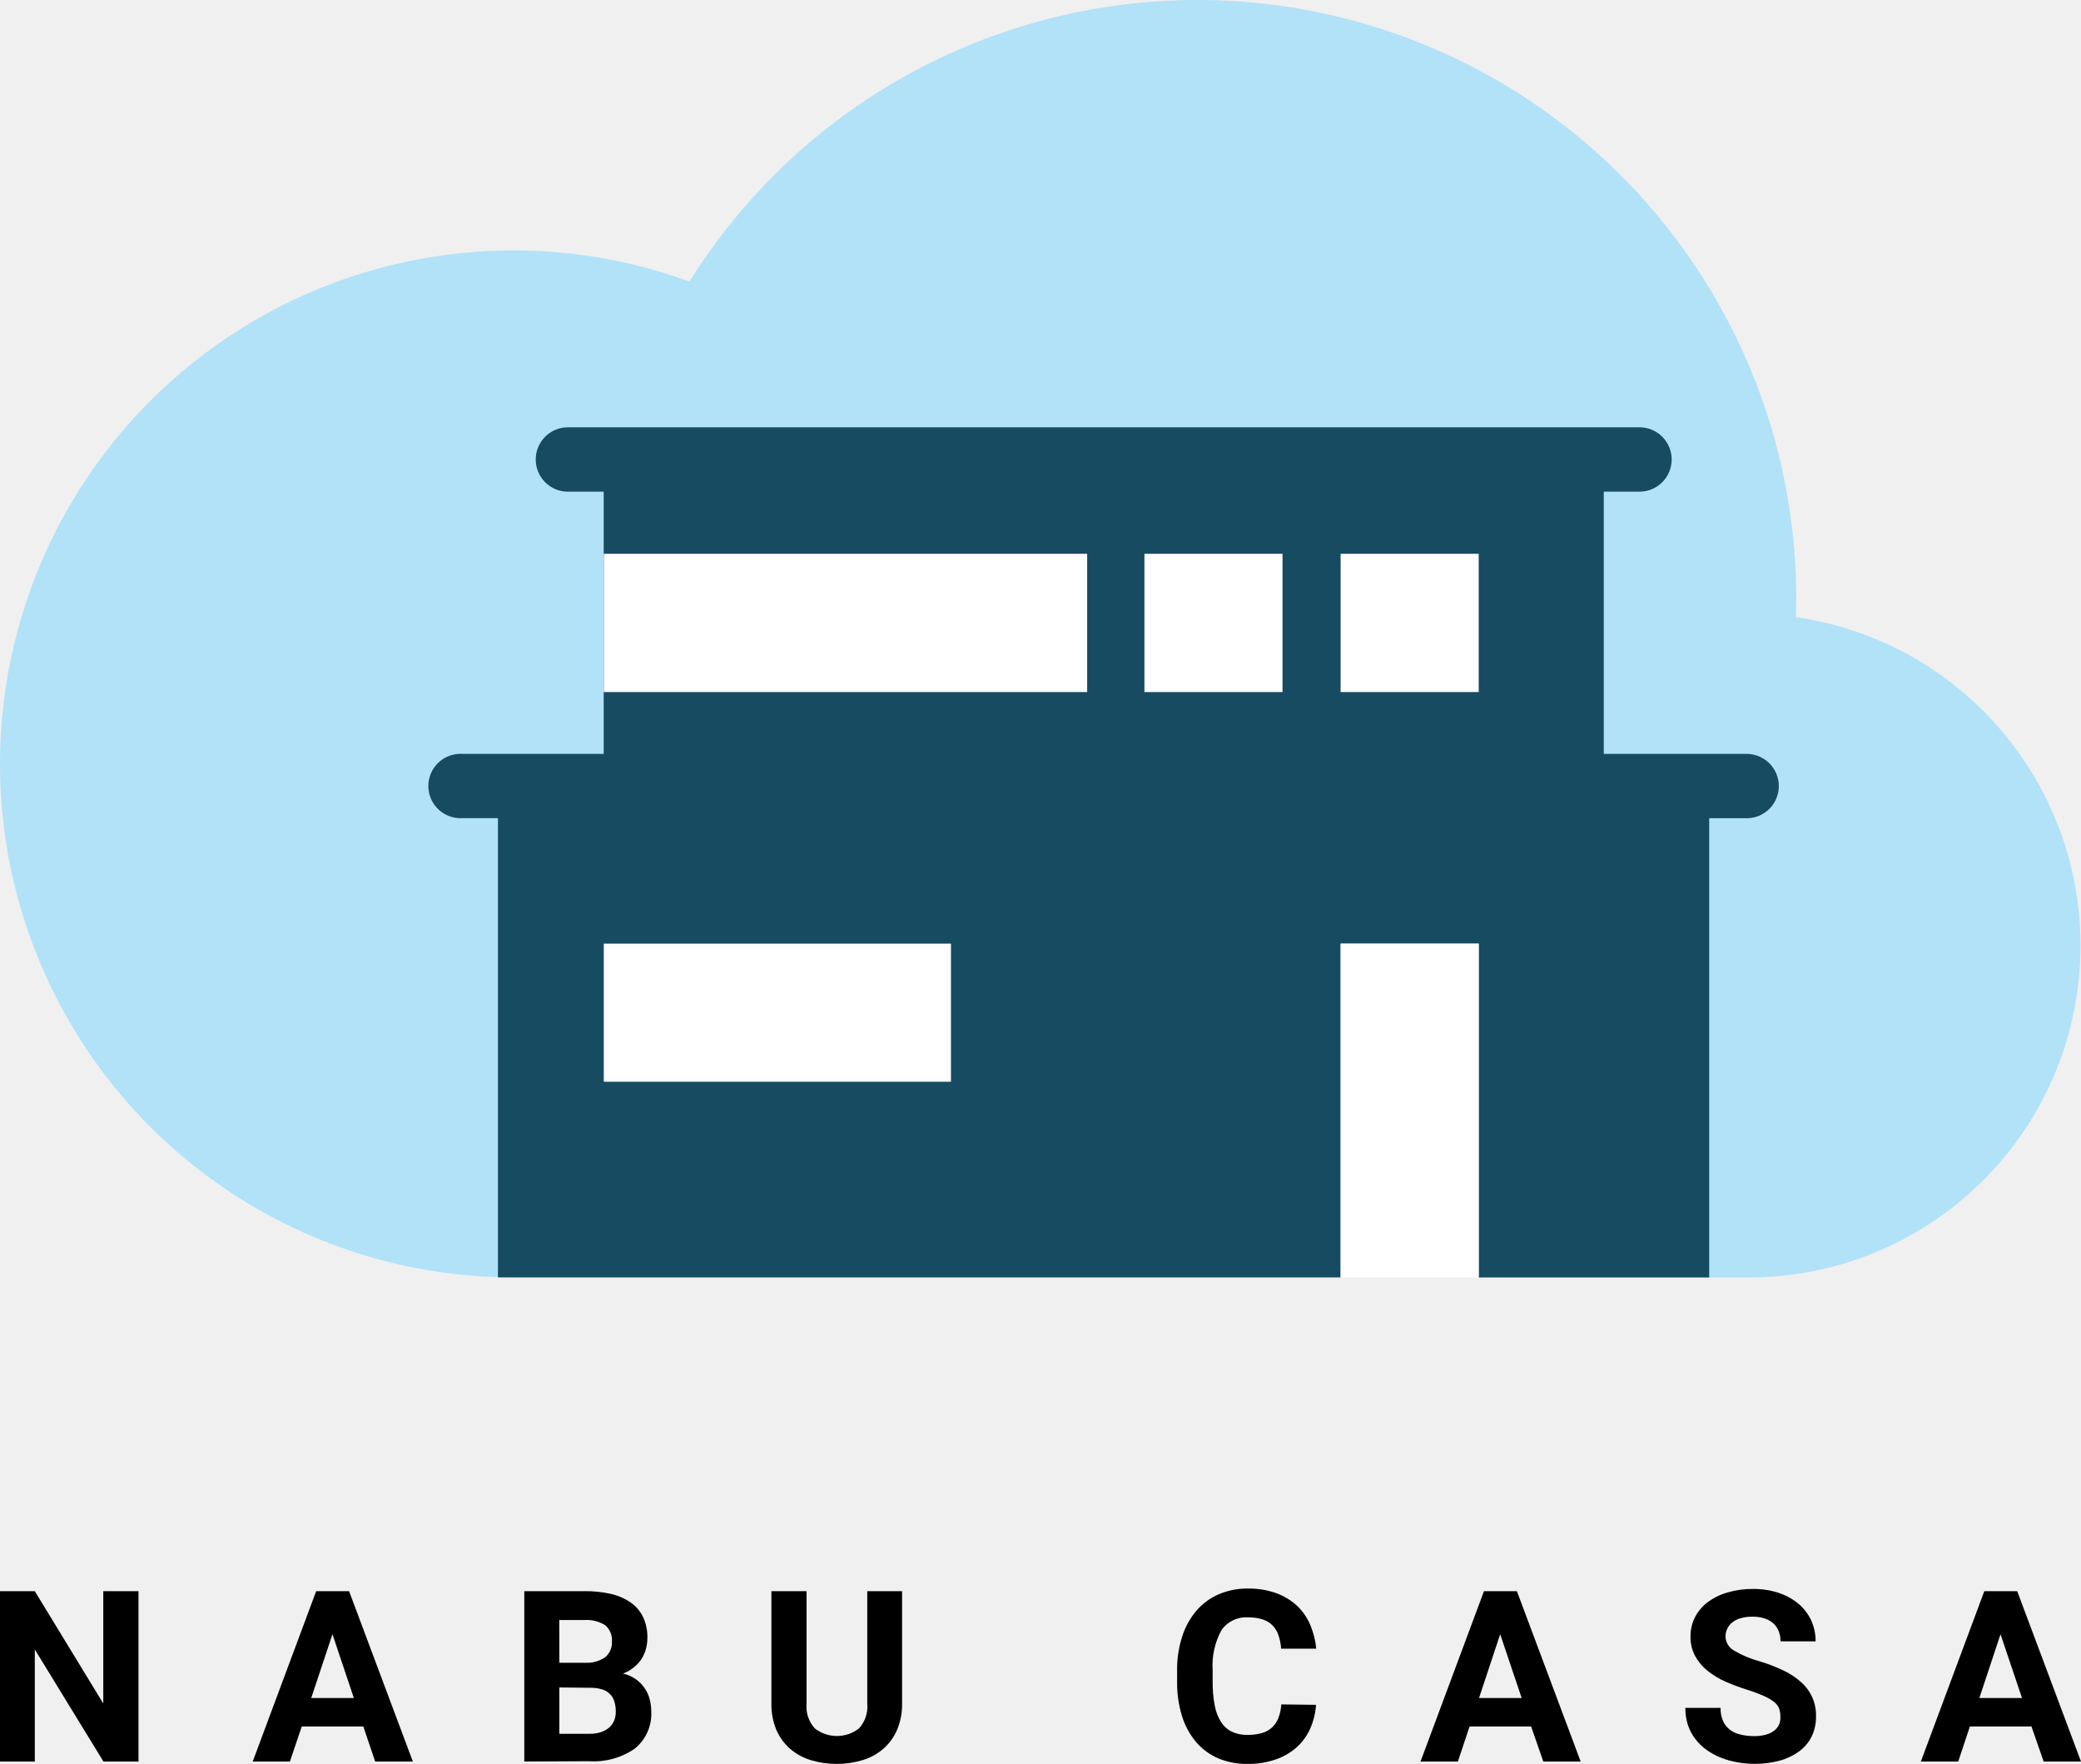
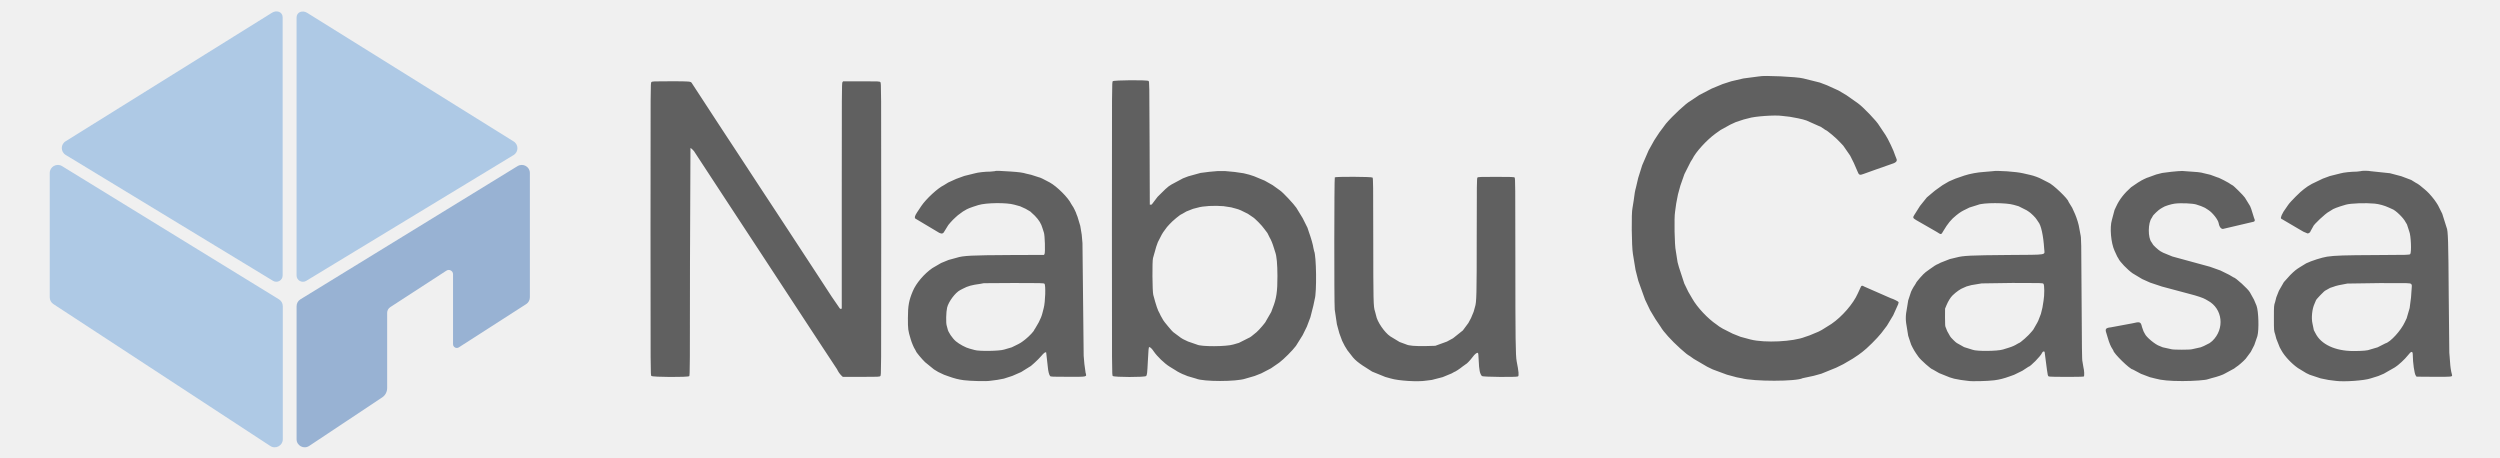
- <svg xmlns="http://www.w3.org/2000/svg" width="252.88" height="214.332" viewBox="27.77 58.329 252.88 214.332">
-   <path fill="#b1e2f8" d="m246 133.32c0-.75.05-1.5.05-2.25a72.78 72.78 0 0 0 -134.5-38.53 62.39 62.39 0 1 0 -21.4 121h100.53v-40.54h16.79v40.55h32.81a40.32 40.32 0 0 0 5.72-80.23z" />
-   <path fill="#174b62" d="m239.86 149.93h-17.2v-31.86h4.34a3.91 3.91 0 0 0 0-7.82h-130.22a3.91 3.91 0 0 0 0 7.82h4.35v31.86h-17.2a3.91 3.91 0 1 0 0 7.81h4.35v55.8h102.4v-40.54h16.79v40.55h28v-55.8h4.35a3.91 3.91 0 1 0 0-7.81z" />
-   <g fill="#fff">
-     <path d="m101.14 172.99h42.19v16.78h-42.19z" />
-     <path d="m166.84 125.62h16.78v16.8h-16.78z" />
-     <path d="m101.14 125.62h58.74v16.8h-58.74z" />
-     <path d="m190.68 125.62h16.78v16.8h-16.78z" />
-     <path d="m190.68 172.98h16.78v40.56h-16.78z" />
-   </g>
-   <path d="m44.6 272.37h-4.26l-8.34-13.62v13.62h-4.23v-20.7h4.23l8.32 13.65v-13.65h4.28z" />
-   <path d="m71.92 268.11h-7.48l-1.44 4.26h-4.52l7.71-20.7h4l7.75 20.7h-4.58zm-6.33-3.46h5.18l-2.6-7.75z" />
-   <path d="m91.48 272.37v-20.7h7.25a13.75 13.75 0 0 1 3.27.33 6.91 6.91 0 0 1 2.41 1.05 4.54 4.54 0 0 1 1.51 1.77 5.77 5.77 0 0 1 .52 2.51 5.15 5.15 0 0 1 -.18 1.37 4.59 4.59 0 0 1 -.54 1.22 4.45 4.45 0 0 1 -.92 1 4.71 4.71 0 0 1 -1.32.76 4.54 4.54 0 0 1 1.56.69 4.34 4.34 0 0 1 1.06 1.08 4 4 0 0 1 .61 1.33 5.55 5.55 0 0 1 .2 1.47 5.45 5.45 0 0 1 -2 4.55 8.72 8.72 0 0 1 -5.52 1.53zm4.26-12h3.16a3.87 3.87 0 0 0 2.43-.69 2.31 2.31 0 0 0 .8-1.88 2.38 2.38 0 0 0 -.82-2 4.29 4.29 0 0 0 -2.58-.62h-3zm0 3v5.63h3.66a4.29 4.29 0 0 0 1.42-.21 2.94 2.94 0 0 0 1-.57 2.29 2.29 0 0 0 .59-.85 2.9 2.9 0 0 0 .19-1.07 4.11 4.11 0 0 0 -.17-1.21 2.17 2.17 0 0 0 -1.48-1.48 4.39 4.39 0 0 0 -1.39-.2z" />
-   <path d="m137.39 251.67v13.67a7.85 7.85 0 0 1 -.6 3.16 6.55 6.55 0 0 1 -1.65 2.3 7 7 0 0 1 -2.51 1.39 11 11 0 0 1 -6.37 0 7 7 0 0 1 -2.51-1.39 6.55 6.55 0 0 1 -1.65-2.3 8 8 0 0 1 -.59-3.16v-13.67h4.27v13.67a3.94 3.94 0 0 0 1 3 4.36 4.36 0 0 0 5.38 0 3.93 3.93 0 0 0 1-3v-13.67z" />
-   <path d="m187.69 265.48a8.52 8.52 0 0 1 -.71 2.9 6.81 6.81 0 0 1 -1.65 2.27 7.43 7.43 0 0 1 -2.55 1.47 10.06 10.06 0 0 1 -3.42.54 8.9 8.9 0 0 1 -3.58-.69 7.36 7.36 0 0 1 -2.69-2 9.1 9.1 0 0 1 -1.69-3.14 13.64 13.64 0 0 1 -.59-4.13v-1.37a13 13 0 0 1 .61-4.13 9.12 9.12 0 0 1 1.73-3.15 7.57 7.57 0 0 1 2.71-2 8.82 8.82 0 0 1 3.55-.7 10 10 0 0 1 3.42.55 7.69 7.69 0 0 1 2.53 1.52 7 7 0 0 1 1.62 2.32 9.87 9.87 0 0 1 .74 2.92h-4.27a6.37 6.37 0 0 0 -.32-1.63 3.21 3.21 0 0 0 -.72-1.2 3 3 0 0 0 -1.21-.73 5.81 5.81 0 0 0 -1.79-.25 3.64 3.64 0 0 0 -3.22 1.57 9 9 0 0 0 -1.06 4.88v1.39a14.5 14.5 0 0 0 .24 2.81 5.71 5.71 0 0 0 .74 2 3.24 3.24 0 0 0 1.3 1.22 4.32 4.32 0 0 0 2 .41 6 6 0 0 0 1.74-.23 3 3 0 0 0 1.22-.69 3.12 3.12 0 0 0 .76-1.16 5.53 5.53 0 0 0 .34-1.62z" />
-   <path d="m213.83 268.11h-7.48l-1.42 4.26h-4.54l7.71-20.7h4l7.75 20.7h-4.54zm-6.33-3.46h5.18l-2.61-7.75z" />
-   <path d="m244.12 266.94a3 3 0 0 0 -.15-1 2 2 0 0 0 -.61-.81 5.89 5.89 0 0 0 -1.24-.72 17 17 0 0 0 -2-.75 26.23 26.23 0 0 1 -2.68-1 10.07 10.07 0 0 1 -2.2-1.34 5.89 5.89 0 0 1 -1.49-1.79 4.81 4.81 0 0 1 -.55-2.36 5 5 0 0 1 .56-2.37 5.28 5.28 0 0 1 1.54-1.8 7.48 7.48 0 0 1 2.42-1.18 10.65 10.65 0 0 1 3.07-.42 9.65 9.65 0 0 1 3.13.48 7.29 7.29 0 0 1 2.41 1.33 6 6 0 0 1 1.53 2 6 6 0 0 1 .54 2.56h-4.26a3.42 3.42 0 0 0 -.21-1.21 2.63 2.63 0 0 0 -.63-.95 3.11 3.11 0 0 0 -1.07-.62 4.86 4.86 0 0 0 -1.51-.22 5.15 5.15 0 0 0 -1.45.19 2.84 2.84 0 0 0 -1 .51 2.15 2.15 0 0 0 -.61.77 2.12 2.12 0 0 0 -.21.94 2 2 0 0 0 1.05 1.71 12 12 0 0 0 3.06 1.29 20.4 20.4 0 0 1 3 1.16 8.87 8.87 0 0 1 2.15 1.45 5.35 5.35 0 0 1 1.74 4.11 5.43 5.43 0 0 1 -.53 2.43 4.89 4.89 0 0 1 -1.52 1.8 7.09 7.09 0 0 1 -2.36 1.13 11.48 11.48 0 0 1 -3.1.39 11.72 11.72 0 0 1 -2-.18 9.61 9.61 0 0 1 -2-.55 8.18 8.18 0 0 1 -1.73-.92 6.37 6.37 0 0 1 -1.38-1.31 5.65 5.65 0 0 1 -.93-1.71 6.52 6.52 0 0 1 -.33-2.13h4.28a3.76 3.76 0 0 0 .3 1.59 2.66 2.66 0 0 0 .83 1.06 3.34 3.34 0 0 0 1.29.59 6.66 6.66 0 0 0 1.67.19 5.15 5.15 0 0 0 1.44-.18 3 3 0 0 0 1-.49 2 2 0 0 0 .59-.75 2.24 2.24 0 0 0 .15-.92z" />
-   <path d="m274.63 268.11h-7.48l-1.42 4.26h-4.54l7.71-20.7h4l7.75 20.7h-4.54zm-6.33-3.46h5.18l-2.61-7.75z" />
+ <svg xmlns="http://www.w3.org/2000/svg" xml:space="preserve" fill-rule="evenodd" stroke-linejoin="round" stroke-miterlimit="2" clip-rule="evenodd" viewBox="0 0 950 174">
+   <path fill="#606060" d="m668.506 29.024-6.02.79-4.6 1.07-3.28 1.06-4.11 1.7-4.74 2.45-3.45 2.31c-1.63.85-6.58 5.47-9.22 8.55l-2.55 3.42-1.89 2.88-2.18 3.91-2.43 5.62-1.51 4.8-.85 3.62c-.38 1.38-.52 2.12-.9 5.17l-.43 2.67c-.47 1.63-.33 14.73.17 17.5l.99 6.03 1.05 4.13 2.57 7.17 1.92 4.02 2 3.34 2.06 3.05c.95 1.72 4.1 5.18 7.37 8.12 2.08 1.87 2.77 2.4 3.73 2.95l1.43 1.02 5.09 2.98 2.1 1.02 5.4 2 3.78 1.02 1.77.33c4.6 1.28 20.85 1.27 23.25-.02l4.17-.89 2.95-.82 5.57-2.26 2.78-1.37 3.54-2.07 2.17-1.45 1.5-1.12c1.6-1.15 5.68-5.2 7.18-7.12l2.15-2.83 2.38-3.96 1.9-4.23.17-.77c-.1-.25-2-1.22-2.95-1.48l-10.2-4.47c-.53-.38-.95-.38-1.15 0l-1.23 2.67c-1.72 3.9-5.97 8.8-10 11.55l-3.66 2.29-1.25.65-3.4 1.42-1.68.57c-4.57 1.83-15.28 2.35-20.67 1.02l-3.9-1.05-3.01-1.2-3.75-1.9-1.35-.82-.93-.7c-3.37-2.25-7.4-6.55-9.27-9.85l-1.53-2.63-1.53-3.16-2.05-6.27-.5-1.83-.67-4.29c-.47-1.85-.68-12.65-.28-14.87l.43-3.12.67-3.47.93-3.38 1.52-4.33 2.38-4.72.67-1.05c1.2-2.57 5.45-7.23 8.77-9.63l1.93-1.37 3.68-2.03 2.1-.97 3.03-1 1.72-.43c2.25-.77 10.25-1.33 12.87-.92l2.92.33 3.13.58 1.85.43 1.37.42 5.52 2.46 1.65 1.12c.47 0 4.37 3.3 5.67 4.8l1.1 1.17 2.63 3.79 1.37 2.74 1.45 3.33c.48 1.3.85 1.45 2.27.88l4.8-1.72 5.47-1.92c2.1-.6 2.7-1.23 2.17-2.27l-.5-1.28c-.33-1.33-2.75-6.42-3.63-7.65l-2.4-3.59c-.82-1.53-6.12-7.07-8.12-8.47l-4.32-3.03-3.05-1.8-4.36-1.98-2.7-1.02-6.27-1.56c-2.23-.63-15.18-1.23-16.68-.78zm-245.65 1.85c-.33.33-.33.55-.33 56s0 55.67.33 56c.5.5 12.15.52 12.65.02.38-.38.45-.92.68-5.68.2-4.18.3-5.33.52-5.33.38 0 1.05.63 1.73 1.67 1.27 1.87 4.03 4.53 5.98 5.75l2.38 1.46c.48.4 2.67 1.5 3.38 1.7l1.07.45 3.33.98c2.65 1.17 15.28 1.17 18.65 0l3.53-1.02 2.54-1 3.66-1.9 3.12-2.15c1.8-1.35 5.08-4.63 6.38-6.38l2.55-4.08 1.6-3.25 1.35-3.57 1.13-4.44.5-2.4c.82-2.6.63-16.68-.23-18.32l-.27-1.2c-.12-1.07-.9-3.78-1.68-5.93l-.57-1.72-1.84-3.67-2.38-3.9c-.97-1.45-5.08-5.83-6.15-6.55l-2.85-2.05-3.04-1.72-4.05-1.68-1.85-.6-2.08-.52-3.43-.5-3.78-.35h-2.5l-3.23.28-3.42.43-4.71 1.3-2 .77-4.35 2.33-1.08.7-1.23 1.05-2.97 2.92-1.9 2.5c-.17.35-.35.5-.65.5h-.42l-.08-23.38c-.08-22.92-.08-23.4-.4-23.63-.6-.43-13.17-.33-13.6.1zm42.25 47.5 2.75.42 1.92.52c1.08.27 2.2.77 4.4 1.92l1.77 1.2c.82.42 3.63 3.27 4.55 4.63l1.12 1.48.91 1.83c.4.58 1.13 2.37 1.5 3.67l.58 1.83c.53 1.48.8 4.38.82 9 .02 5.88-.38 8.62-1.77 12.08l-.58 1.58-2.05 3.55c0 .32-2.58 3.33-3.55 4.15-1.45 1.25-2.63 2.13-2.87 2.13l-3.8 1.92-2.12.62c-2.62.83-12.25.87-13.82.05l-3.44-1.19-1.88-.9-.82-.5-2.91-2.17c-.18 0-3.78-4.32-3.8-4.55l-1-1.77-.4-.87c-.6-.88-1.3-2.9-2.38-6.98-.35-1.33-.43-12.73-.1-13.92l1.25-4.41.6-1.67 1.46-2.85.58-.95 1.43-1.95.92-1.02c1.02-1.2 4.28-3.9 4.72-3.9l1.73-1 2.54-1 1.67-.43c2.12-.65 6.35-.88 10.07-.57zm-217.58-47.17c-.33.33-.33.55-.33 55.83s0 55.5.33 55.83c.47.47 13.95.53 14.4.07.23-.23.27-4.4.27-43.4l.18-43.27c.18-.1 1.63 1.35 1.65 1.65l11.5 17.56 13.5 20.57 18.26 27.86 5.25 8 5.53 8.39c.47.98.98 1.73 1.62 2.37l.58.55h6.97c6.75 0 6.98-.02 7.3-.33.33-.33.33-.55.33-55.83s0-55.5-.33-55.83c-.32-.32-.55-.33-7.23-.33h-6.92l-.27.37c-.23.33-.25 4.6-.25 42.97v42.87c0 .4-.62.38-.83-.02l-3-4.37-5.5-8.43-10.76-16.43-5.25-8-5.5-8.36-8.53-13.02-6.47-9.84-11.1-17c-.4-.72-.65-.75-8.02-.75-6.83 0-7.07.02-7.38.33zm130.5 33.84-1.68.17c-2.08 0-4.73.3-5.98.67l-3.96.98-3.04 1.11-3.04 1.38-1.7 1.05c-2.25 1.05-6.73 5.2-8.53 7.88l-1.55 2.33c-.88 1.33-1.1 2.03-.75 2.42l9.1 5.43c1.03.52 1.57.33 2.07-.7l1.09-1.77c0-.25 1.98-2.5 2.9-3.27l1.02-.92 1.97-1.45.67-.38c.85-.6 2.12-1.1 5.1-2.03s10.85-1.02 13.77-.15l2.17.6 2.05.93 1.79 1.04 1.73 1.6c1.6 1.67 2.43 3.02 2.92 4.75l.53 1.65c.37.95.57 7.55.25 8.13l-.2.37-12.95.05c-14.53.07-17.8.23-20.25 1.03l-3.08.84-2.82 1.16-3.35 1.95c-3.13 2.18-6.15 5.73-7.4 8.72-1.48 3.5-1.87 5.57-1.87 10.25 0 4.33.03 4.57 1.05 8 .42 1.45 1.27 3.43 1.68 3.95l.33.63c0 .32 2.18 2.95 3.45 4.17l3.38 2.75 1.65 1 2.18 1.03 1.67.6c2.2.8 3.88 1.23 5.83 1.48 2.58.33 8.73.48 10 .23l2.72-.35 2.55-.48 3.16-1.02 3.37-1.47 3.27-2.04c.3 0 3.3-2.77 4.33-4 1.05-1.25 1.58-1.63 1.92-1.43l.62 5.52c.12 1.53.48 3.03.87 3.45.23.28.77.3 6.78.3 7.62 0 7.15.12 6.7-1.6l-.45-3.27-.27-3.13-.46-42.83-.28-3.17-.55-3.33-1.04-3.46-.4-1c0-.32-1.3-3-1.52-3.13l-.5-.8c-1.1-2.33-5.42-6.65-8.18-8.15-2.22-1.22-3.77-1.95-4.1-1.95l-2.92-.94-1.87-.43c-1.28-.4-2.68-.6-6-.82-4.35-.3-5.65-.33-5.92-.15zm18.87 42.78c.53.48.33 7-.28 9.22l-.5 1.95c-.22.93-.7 2.17-1.38 3.47l-1.35 2.32-.35.52c0 .42-1.92 2.48-3.38 3.63-1.48 1.18-2.03 1.53-3.62 2.28l-1.57.77-2.89.85c-1.72.58-9.55.7-11.22.17l-1.92-.53c-1.37-.32-3.85-1.65-5.2-2.78-1.33-1.13-2.97-3.55-3.15-4.7l-.35-1.3c-.32-1.03-.22-5.23.17-6.82.55-2.25 3.1-5.67 4.93-6.62l1.1-.57c1.88-.98 3.23-1.37 6.58-1.82l1.32-.25 11.4-.07c10.32 0 11.37.02 11.65.28zm360.3-42.77-3.25.28c-2.5.15-5.3.67-7.5 1.38l-3.42 1.18-2.43 1.05-2.43 1.42-2.9 2.08-3.07 2.58-2.6 3.24-2.18 3.45c-.62.95-.53 1.18.78 1.95l7.75 4.45c1.8 1.15 1.63 1.18 2.58-.43 1.63-2.75 2.93-4.33 4.9-5.9 1.48-1.17 2.07-1.52 3.6-2.25l1.37-.68 3.21-1c1.98-.88 10.82-.87 13.65 0l1.82.52 3.03 1.52.72.47c.73.38 2.8 2.4 3.15 3.1l.55.83c1.07 1.18 1.97 5.3 2.27 10.33.15 2.42 1.78 2.15-13.55 2.27-14.6.12-17.23.25-19.88.97l-2.43.58-3.47 1.36-1 .52c-.5.12-1.83.95-3.25 2.02l-1.48 1.08c-.78.52-3.7 3.85-3.7 4.23l-.38.63c-.55.72-1.62 2.75-1.62 3.08l-.92 2.8-.33 2.05c-.47 2.55-.58 3.48-.58 4.67 0 1.18.12 2.12.58 4.67l.33 2.05.92 2.77c0 .37 1.3 2.85 2.02 3.85l.93 1.33c.82 1.2 4.9 4.82 5.45 4.83l2.44 1.4 4.03 1.62 1.68.5 2.55.48 2.72.35c1.27.25 7.42.1 10-.23 1.95-.25 3.63-.68 5.83-1.48l1.67-.6 3.13-1.53 2.29-1.5c.68 0 4.67-4.05 5.18-5.25.23-.58.75-.8 1-.4l.89 6.81c.27 2.03.35 2.32.68 2.5.4.22 12.98.22 13.32.02.27-.17.17-2.42-.15-3.52l-.37-2.22c-.17-.28-.23-5.47-.32-23.62-.1-22.67-.12-23.28-.45-24.67l-.45-2.42c-.13-1.15-.9-3.68-1.58-5.25l-1.1-2.43-1.4-2.28c-.03-1-6.03-6.72-7.68-7.32l-2.62-1.34c-.72-.43-3-1.28-4.12-1.5l-2.83-.65c-2.55-.62-9.9-1.13-11.58-.8m19.33 42.82c.38.38.4 4.28.02 6.42l-.42 2.6-.58 2.37-1.01 2.61-.42.83-1.48 2.58-.62.75c-.95 1.27-4.38 4.33-4.85 4.33l-.68.37c-.6.43-1.98 1.05-3.12 1.38l-2.25.7c-2.08.65-10.03.72-11.52.1l-3.23-1.01-2.74-1.54c-.23 0-2.6-2.35-2.6-2.6l-1.1-1.95-.47-1.2c-.32-.62-.35-.92-.35-4l.02-3.33.55-1.33c.62-1.48 1.5-2.92 2.27-3.67 1.35-1.33 3.13-2.58 4.17-2.92l1.18-.52 1.82-.5 3.91-.65 11.72-.17c11.32 0 11.45 0 11.78.33zm51.33-42.85-2.72.25-3.5.45-2.28.58-2.93 1.07c-.32 0-2.78 1.18-3.33 1.6l-.67.4-2.6 1.77c-2.63 2.33-4.48 4.7-5.63 7.23l-.67 1.42-1.01 3.79c-.87 2.87-.35 8.78 1.02 11.72l1 2.17.47.77c.43 1.12 3.48 4.3 5.4 5.62l3.63 2.18 3.02 1.35 4.5 1.5 10.25 2.74c2.92.73 5.45 1.58 6.25 2.08l.92.52c5.67 3.03 6.52 10.75 1.68 15.35l-1.02.8-2.15 1.09-1.22.5-3.38.75c-.73.22-6.9.22-7.65 0l-3.4-.75-1.17-.48c-1.58-.48-5.13-3.4-5.63-4.67l-.52-.97-.57-1.63c-.45-1.95-.75-2.07-3.68-1.35l-8.18 1.52c-1.9.2-2.22.62-1.68 2.15l.57 1.9c.48 1.7 1.17 3.37 1.68 4.05l.4.67c0 1.03 6.35 7.23 7.4 7.23l3.1 1.65 3.41 1.29 2.08.52c2.27.65 5.52.95 10.33.95 4.17 0 8.93-.35 9.62-.7l1.55-.45c1.98-.47 4.37-1.3 5-1.75l3.42-1.85.82-.62c.65-.33 2.78-2.2 3.57-3.1l1.93-2.6 1.34-2.59 1.18-3.42c.67-2.45.45-9.53-.33-11.57l-.97-2.3-1.55-2.78c-.6-1.18-5.52-5.68-6.23-5.68l-1.7-1-3.25-1.6-3.97-1.42-14.28-3.9-3.5-1.43-1.02-.55c-.78-.42-2.98-2.45-2.98-2.75l-.43-.67c-1.43-1.72-1.4-7.4.08-9.28l.35-.63c0-.3 2.33-2.52 3-2.85l.8-.47c.58-.47 3.22-1.3 4.62-1.47 2.35-.3 6.97-.08 8.18.35l1.8.6 1.47.65 1.35.87c1.58 1.03 3.65 3.68 3.85 4.97.27 1.57 1.1 2.47 1.97 2.1l11.3-2.65c.55-.17.6-.55.18-1.42l-1.08-3.45-.43-1.08-1.97-3.21c-.5-.78-4.45-4.7-4.73-4.7l-.52-.3c-.6-.55-4.75-2.7-5.2-2.7l-2.67-.99-2.42-.57c-1.52-.42-2.08-.47-8.33-.88l-1.33.08zm69.17.02-1.42.17c-2.15.02-5.12.33-6.22.67l-4.07 1.02-2.65.98-4.15 1.99-1.6.95-1.43 1.05c-1.13.75-5.22 4.83-5.97 5.97l-1.77 2.57c-1.15 2.03-1.27 2.67-.52 2.9l6.06 3.56 2.01 1.17 1.58.67c.48 0 1.13-.5 1.13-.88l1-1.77c0-.57 4.8-5.07 6-5.62l.92-.57c.57-.5 2.47-1.23 5.5-2.1 1.85-.53 7.5-.73 10.95-.4 1.7.17 3.73.73 5.38 1.5l1.18.53c1.33.42 4.4 3.38 5.18 5l.53.87.87 2.68c.65 1.47.92 7.9.37 8.57-.3.35-.3.35-13.05.4-12 .05-15.55.17-18.5.6-1.98.3-5.93 1.55-8 2.55l-2.25 1.38c-1.5.92-2.15 1.43-3.8 3.07l-2.42 2.68-1.88 3.28-.98 2.47-.45 1.77c-.47 1.4-.47 1.42-.47 6.15s0 4.75.47 6.15l.45 1.72 1.28 3.22.67 1.22c1.17 2.15 3.88 5.03 6.25 6.67l3.12 1.9 1.35.65 4.17 1.38 3 .6 2.75.35c3.22.43 10.87-.12 13.22-.93l2.95-.92 2.08-.88 4.23-2.42c1.27-.77 3.83-3.13 4.9-4.53 1.3-1.7 1.87-1.77 1.88-.22.02 3.07.62 7.2 1.13 7.88l.3.42 6.55.05c7.03.03 7.12.03 6.92-.78-.42-1.55-.62-2.9-.75-5.02l-.27-3.42-.22-21.58c-.13-20.75-.25-24.85-.82-25.95l-1.64-5.21-1.62-3.24-.65-1.02c-.68-1.13-2.67-3.5-3.6-4.3l-.88-.77c-1.4-1.25-2.48-2.05-3.3-2.43l-1.72-1.07-3.77-1.42-4.35-1.15-7.3-.77c-.92-.22-3.55-.22-3.87 0zm19.18 42.85c.3.3.33.48.25 1.37l-.27 3.8-.52 4-1.14 3.9-.68 1.42c-1.47 3.22-5.48 7.62-7.4 8.1l-2.96 1.5-2.85.84c-.72.37-2.85.57-6.32.57-6.93 0-12.33-2.52-14.43-6.75l-.62-1.17-.52-2.5c-.5-2.1-.15-5.58.75-7.5l.58-1.38c.12-.42 3.3-3.7 3.58-3.7l1.79-1 1.27-.42c.92-.38 2.5-.75 5.28-1.22l12.38-.18c11.4-.02 11.45-.02 11.8.33zm-408.98-40.49c-.23.23-.27 47.3-.03 50.22l.83 5.62.93 3.41 1.06 2.86 1 1.97 1 1.62 2.12 2.72c.93 1.07 1.93 1.9 3.63 3.05l3.66 2.34 5 2.03 2.08.58c3 .9 10.37 1.33 13.43.82l2.15-.27 4.12-1.06 3.48-1.44.87-.5c.3 0 2.23-1.27 3.25-2.12l1.22-.88c.25 0 1.67-1.48 2.53-2.65.85-1.15 1.63-1.78 2.02-1.63.17.07.25.77.33 2.82.15 3.72.43 5.1 1.23 6 .28.33 13.18.47 13.7.13.42-.27.28-1.83-.5-5.75-.42-2.05-.5-8.65-.5-38.37 0-28.13-.03-31.22-.27-31.45-.22-.23-1.1-.27-7.07-.27s-6.85.03-7.07.27c-.23.23-.27 2.47-.27 22.13 0 22.5-.07 25.27-.65 26.98l-.52 1.88-1 2.4-1 1.87-2.1 2.83-3.74 2.98-2.32 1.26-4.41 1.6-3.6.1c-4.02.08-6.47-.12-7.48-.63l-2.5-.92-3.5-2.12c-2.18-1.43-5.05-5.63-5.42-7.93l-.43-1.63c-.6-1.68-.63-3.77-.65-27.35 0-20.85-.03-23.22-.27-23.45-.33-.35-14.03-.4-14.37-.07z" />
+   <path fill="#aec9e5" fill-rule="nonzero" d="M23.593 63.13c-2.045-1.26-4.69.206-4.69 2.597v47.27a3.05 3.05 0 0 0 1.381 2.55l82.413 53.92c2.046 1.34 4.765-.117 4.765-2.547v-50.577c0-1.058-.55-2.041-1.456-2.597z" />
+   <path fill="#98b2d3" fill-rule="nonzero" d="m196.665 63.125-82.505 50.621a3.04 3.04 0 0 0-1.457 2.597v50.577c0 2.43 2.72 3.886 4.766 2.548l27.727-18.429a4.23 4.23 0 0 0 1.922-3.54V118.89c0-.88.447-1.703 1.19-2.184l21.333-13.858c1.08-.704 2.516.068 2.516 1.353v26.603c0 1.127 1.262 1.807 2.214 1.186l25.599-16.444a3.06 3.06 0 0 0 1.381-2.55v-47.27c0-2.391-2.64-3.851-4.69-2.597z" />
+   <path fill="#aec9e5" fill-rule="nonzero" d="M107.409 6.595c0-2.081-2.25-2.873-4.027-1.77L25.032 53.62c-2.032 1.151-2.072 4.044-.075 5.254l78.79 47.842c1.606.974 3.662-.173 3.662-2.037zM195.075 53.68l-78.35-48.801c-1.774-1.107-4.028-.31-4.028 1.77v98.034c0 1.866 2.056 3.011 3.66 2.043l78.793-47.793c1.996-1.205 1.956-4.098-.07-5.254z" />
</svg>
